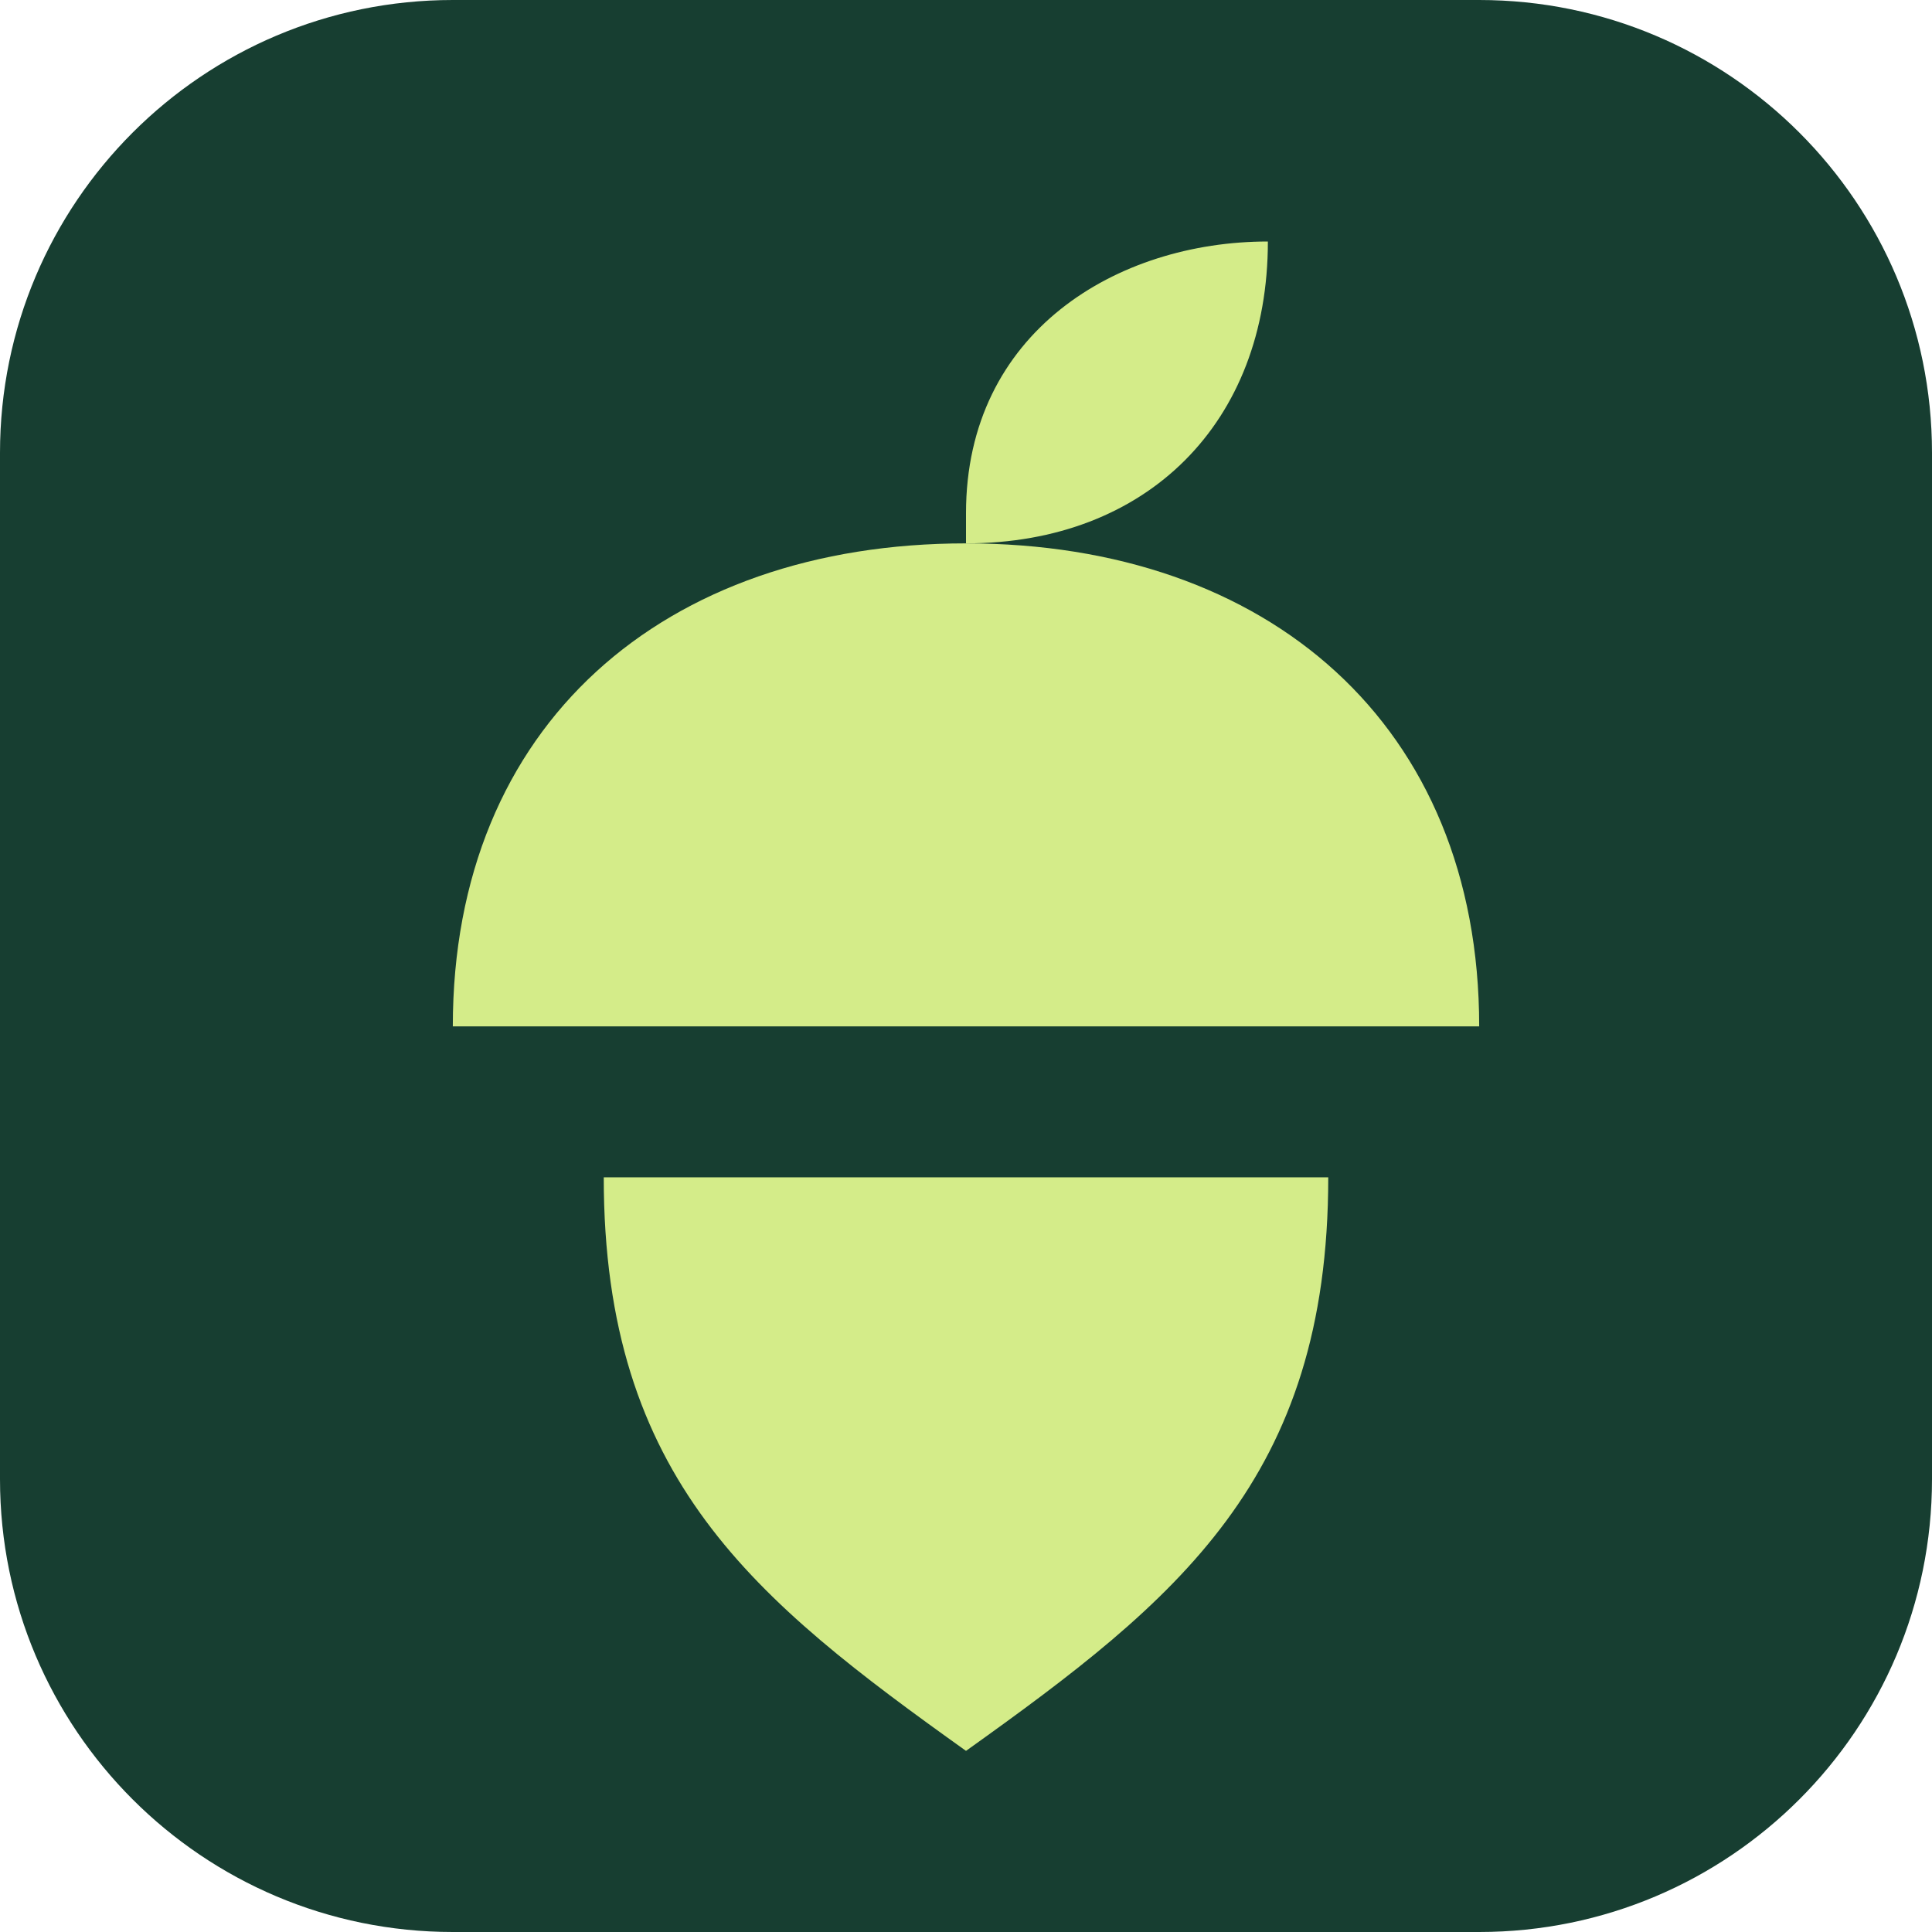
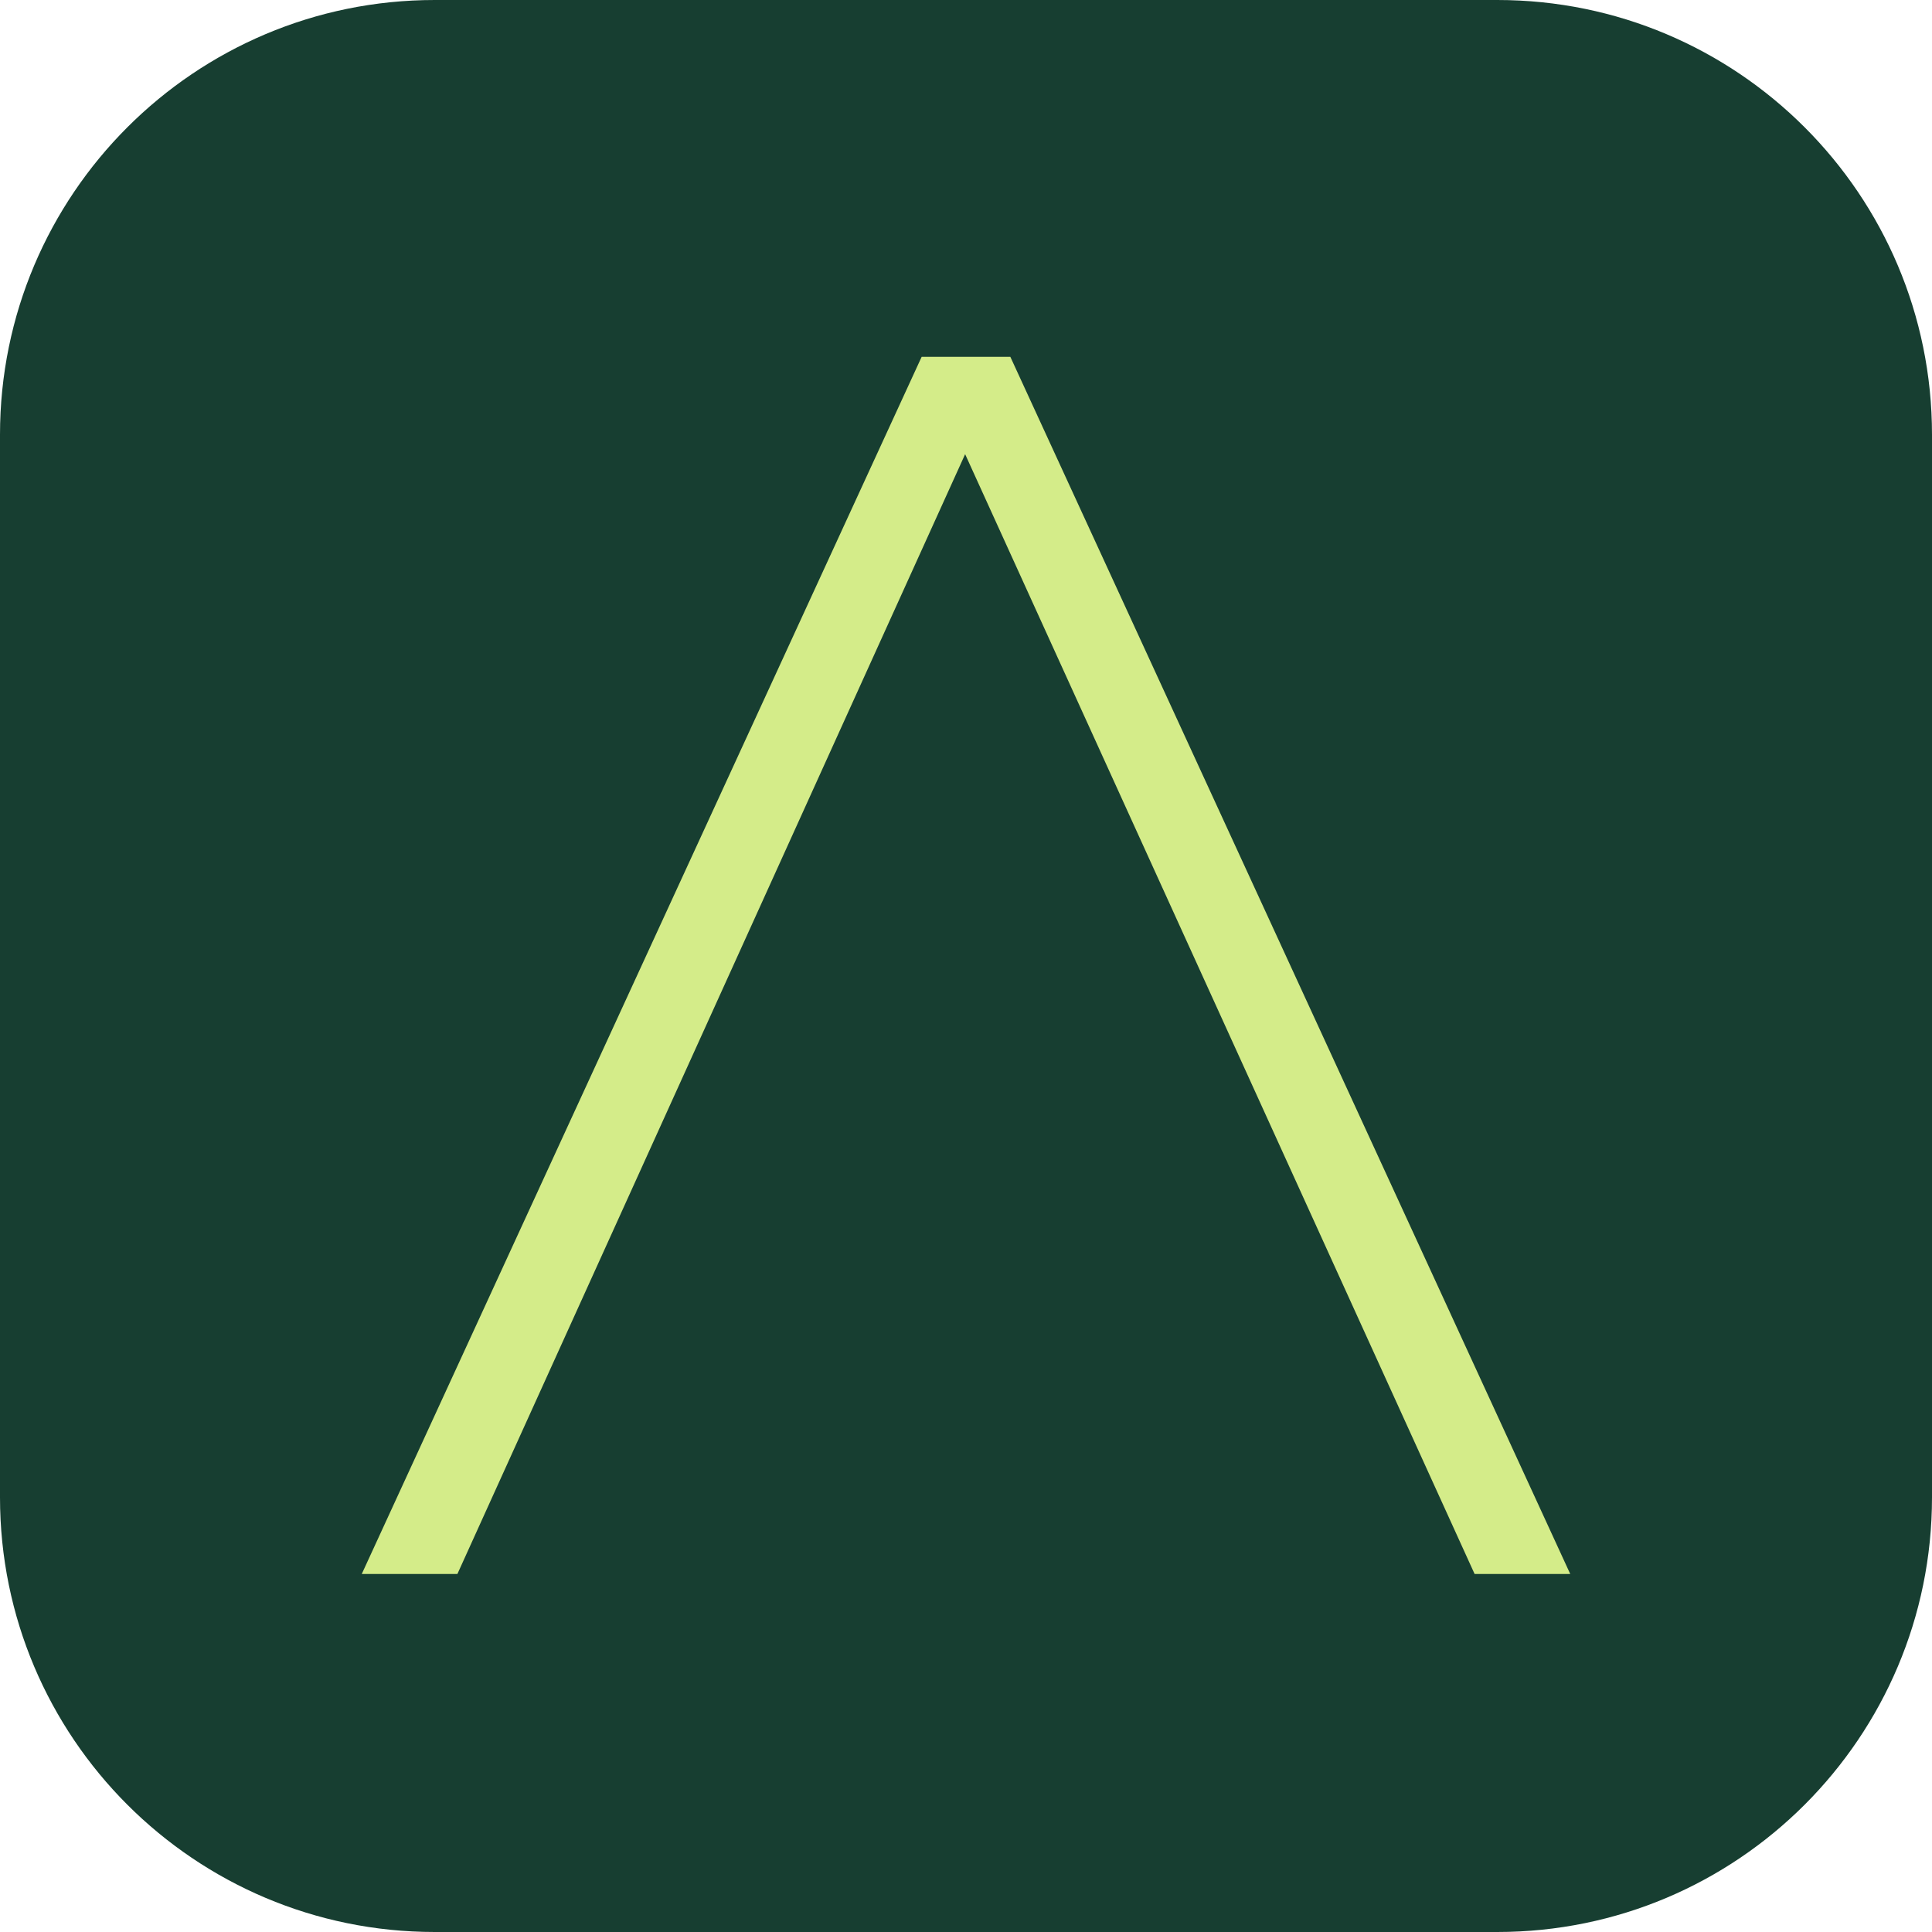
- <svg xmlns="http://www.w3.org/2000/svg" viewBox="0 0 64 64">
-   <rect width="64" height="64" rx="15" fill="#173e31" />
-   <g fill="#d4ec89">
-     <path d="M32 17c0-6 5-9 10-9 0 6-4 10-10 10" />
-     <path d="M15 34h34c0-10-7-16-17-16s-17 6-17 16Z" />
-     <path d="M20 39h24c0 10-5 14-12 19-7-5-12-9-12-19Z" />
-   </g>
+ <svg xmlns="http://www.w3.org/2000/svg" viewBox="0 0 80 80">
+   <rect width="80" height="80" rx="18" fill="#173e31" />
+   <path d="M 101.836 70.775 L 98.164 70.775 L 74.98 121.175 L 78.94 121.175 L 99.964 74.807 L 121.06 121.175 L 125.02 121.175 Z" transform="translate(-60 -56)" fill="#d4ec89" />
</svg>
